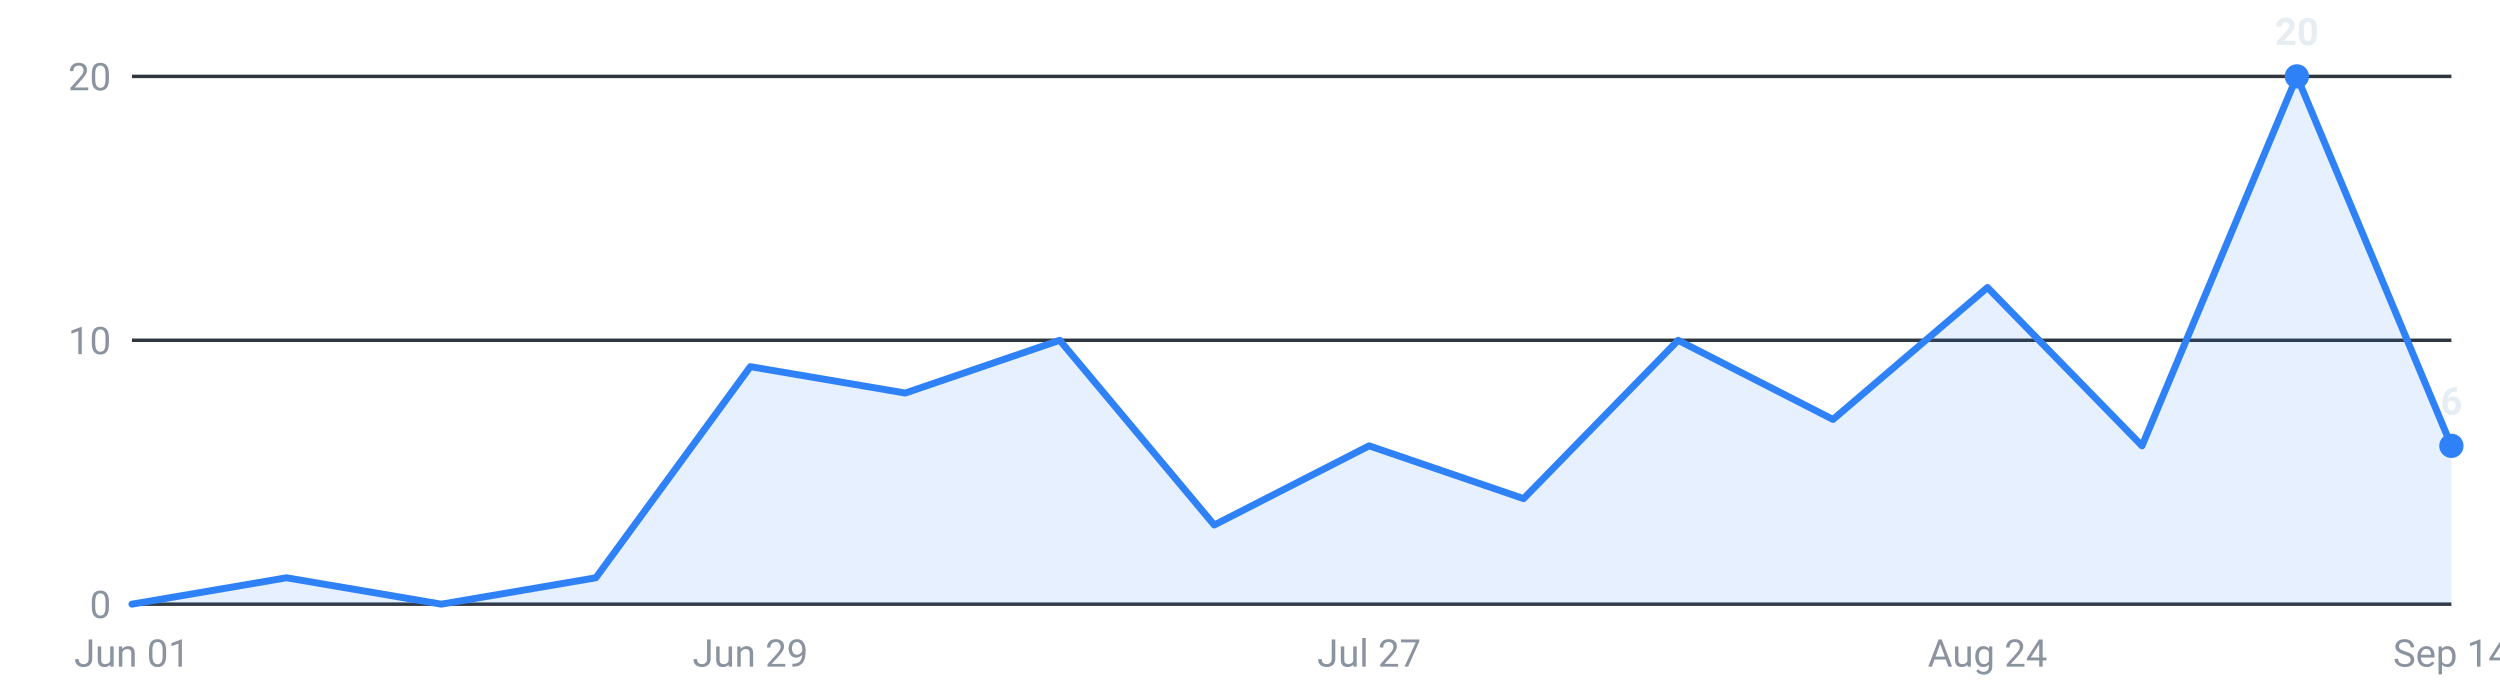
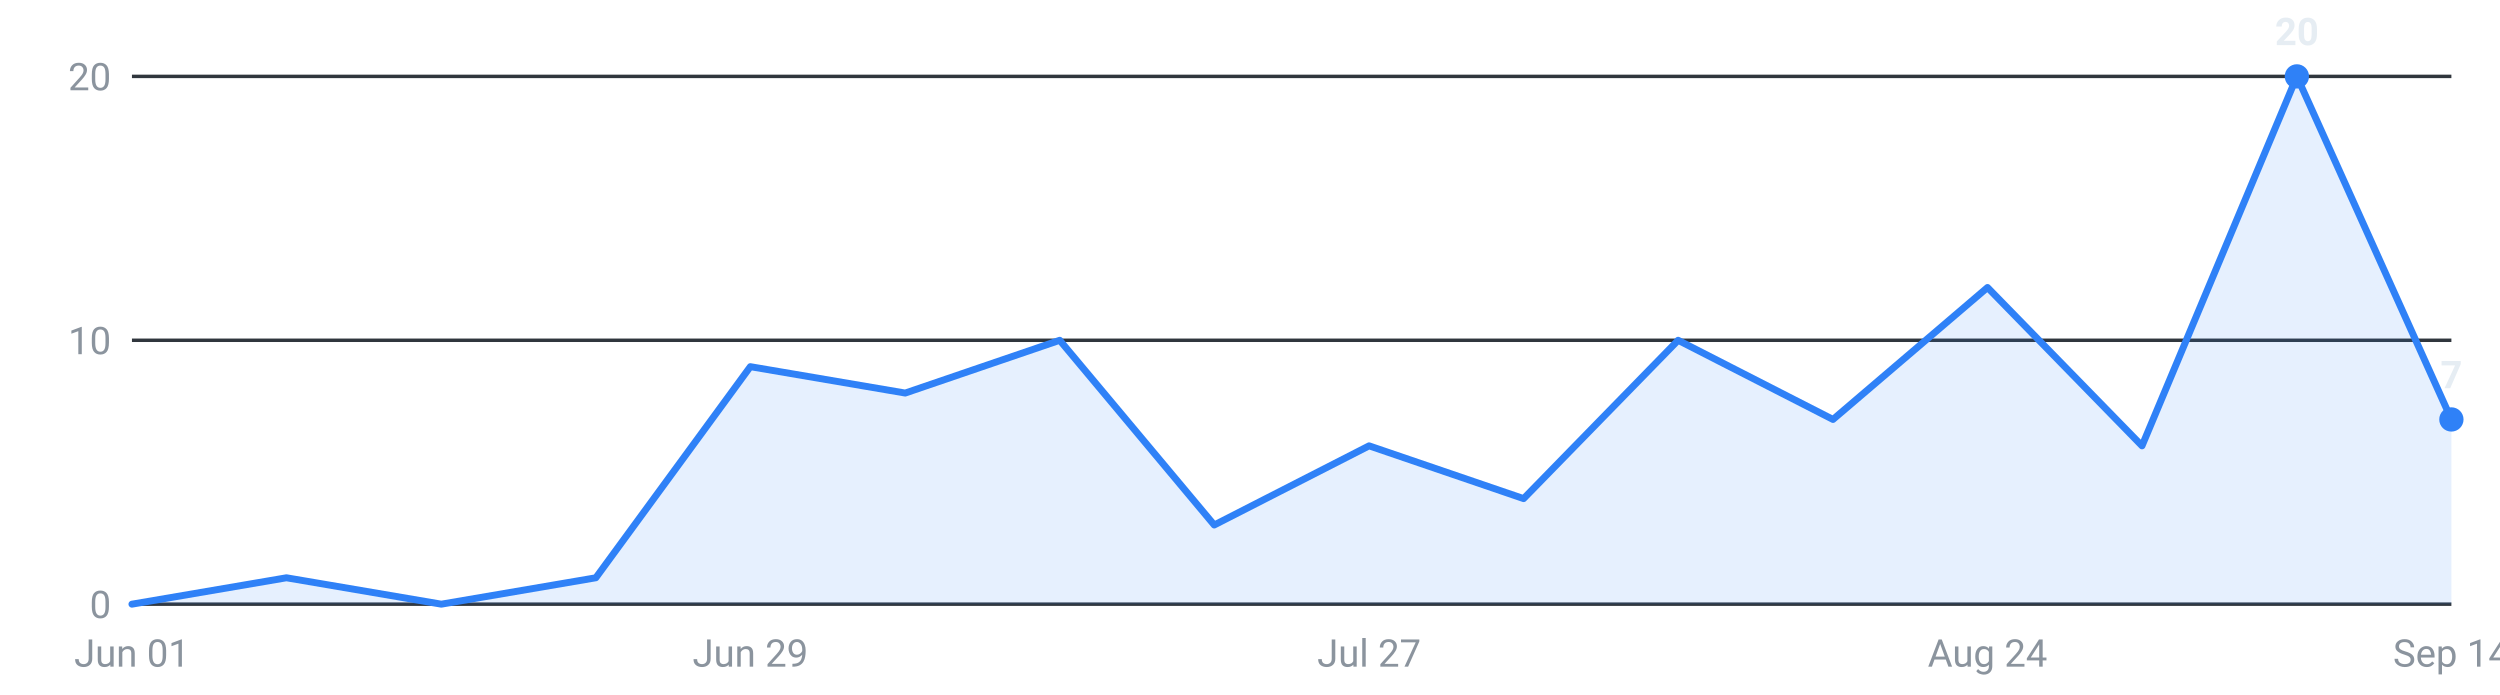
<svg xmlns="http://www.w3.org/2000/svg" viewBox="0 0 720 200" width="720" height="200" role="img" aria-label="Internships posted per week, last 16 weeks">
  <g font-family="-apple-system,Segoe UI,Roboto,sans-serif" font-size="11">
    <line x1="38" y1="174.0" x2="706" y2="174.0" stroke="#30363d" stroke-width="1" />
    <text x="32" y="178.0" text-anchor="end" fill="#8b949e">0</text>
    <line x1="38" y1="98.0" x2="706" y2="98.0" stroke="#30363d" stroke-width="1" />
    <text x="32" y="102.0" text-anchor="end" fill="#8b949e">10</text>
    <line x1="38" y1="22.0" x2="706" y2="22.0" stroke="#30363d" stroke-width="1" />
    <text x="32" y="26.0" text-anchor="end" fill="#8b949e">20</text>
-     <path d="M38.0,174 L38.0,174.0 L82.5,166.4 L127.1,174.0 L171.6,166.4 L216.1,105.6 L260.7,113.2 L305.2,98.0 L349.7,151.2 L394.3,128.4 L438.8,143.6 L483.3,98.0 L527.9,120.8 L572.4,82.8 L616.9,128.4 L661.5,22.0 L706.0,128.4 L706.0,174 Z" fill="#2f81f7" fill-opacity="0.12" />
-     <polyline points="38.0,174.0 82.5,166.4 127.1,174.0 171.6,166.4 216.1,105.6 260.7,113.2 305.2,98.0 349.7,151.2 394.3,128.4 438.8,143.6 483.3,98.0 527.9,120.8 572.4,82.8 616.9,128.4 661.5,22.0 706.0,128.4" fill="none" stroke="#2f81f7" stroke-width="2" stroke-linejoin="round" stroke-linecap="round" />
+     <path d="M38.0,174 L38.0,174.0 L82.5,166.4 L127.1,174.0 L171.6,166.4 L216.1,105.6 L260.7,113.2 L305.2,98.0 L349.7,151.2 L394.3,128.4 L438.8,143.6 L483.3,98.0 L527.9,120.8 L572.4,82.8 L616.9,128.4 L661.5,22.0 L706.0,120.8 L706.0,174 Z" fill="#2f81f7" fill-opacity="0.12" />
+     <polyline points="38.0,174.0 82.5,166.4 127.1,174.0 171.6,166.4 216.1,105.6 260.7,113.2 305.2,98.0 349.7,151.2 394.3,128.4 438.8,143.6 483.3,98.0 527.9,120.8 572.4,82.8 616.9,128.4 661.5,22.0 706.0,120.8" fill="none" stroke="#2f81f7" stroke-width="2" stroke-linejoin="round" stroke-linecap="round" />
    <circle cx="661.5" cy="22.0" r="3.5" fill="#2f81f7" />
    <text x="661.5" y="13.0" text-anchor="middle" fill="#e6edf3" font-weight="600">20</text>
-     <circle cx="706.0" cy="128.4" r="3.5" fill="#2f81f7" />
-     <text x="706.0" y="119.4" text-anchor="middle" fill="#e6edf3" font-weight="600">6</text>
+     <circle cx="706.0" cy="120.8" r="3.5" fill="#2f81f7" />
+     <text x="706.0" y="111.8" text-anchor="middle" fill="#e6edf3" font-weight="600">7</text>
    <text x="38.0" y="192" text-anchor="middle" fill="#8b949e">Jun 01</text>
    <text x="216.1" y="192" text-anchor="middle" fill="#8b949e">Jun 29</text>
    <text x="394.3" y="192" text-anchor="middle" fill="#8b949e">Jul 27</text>
    <text x="572.4" y="192" text-anchor="middle" fill="#8b949e">Aug 24</text>
    <text x="706.0" y="192" text-anchor="middle" fill="#8b949e">Sep 14</text>
  </g>
</svg>
